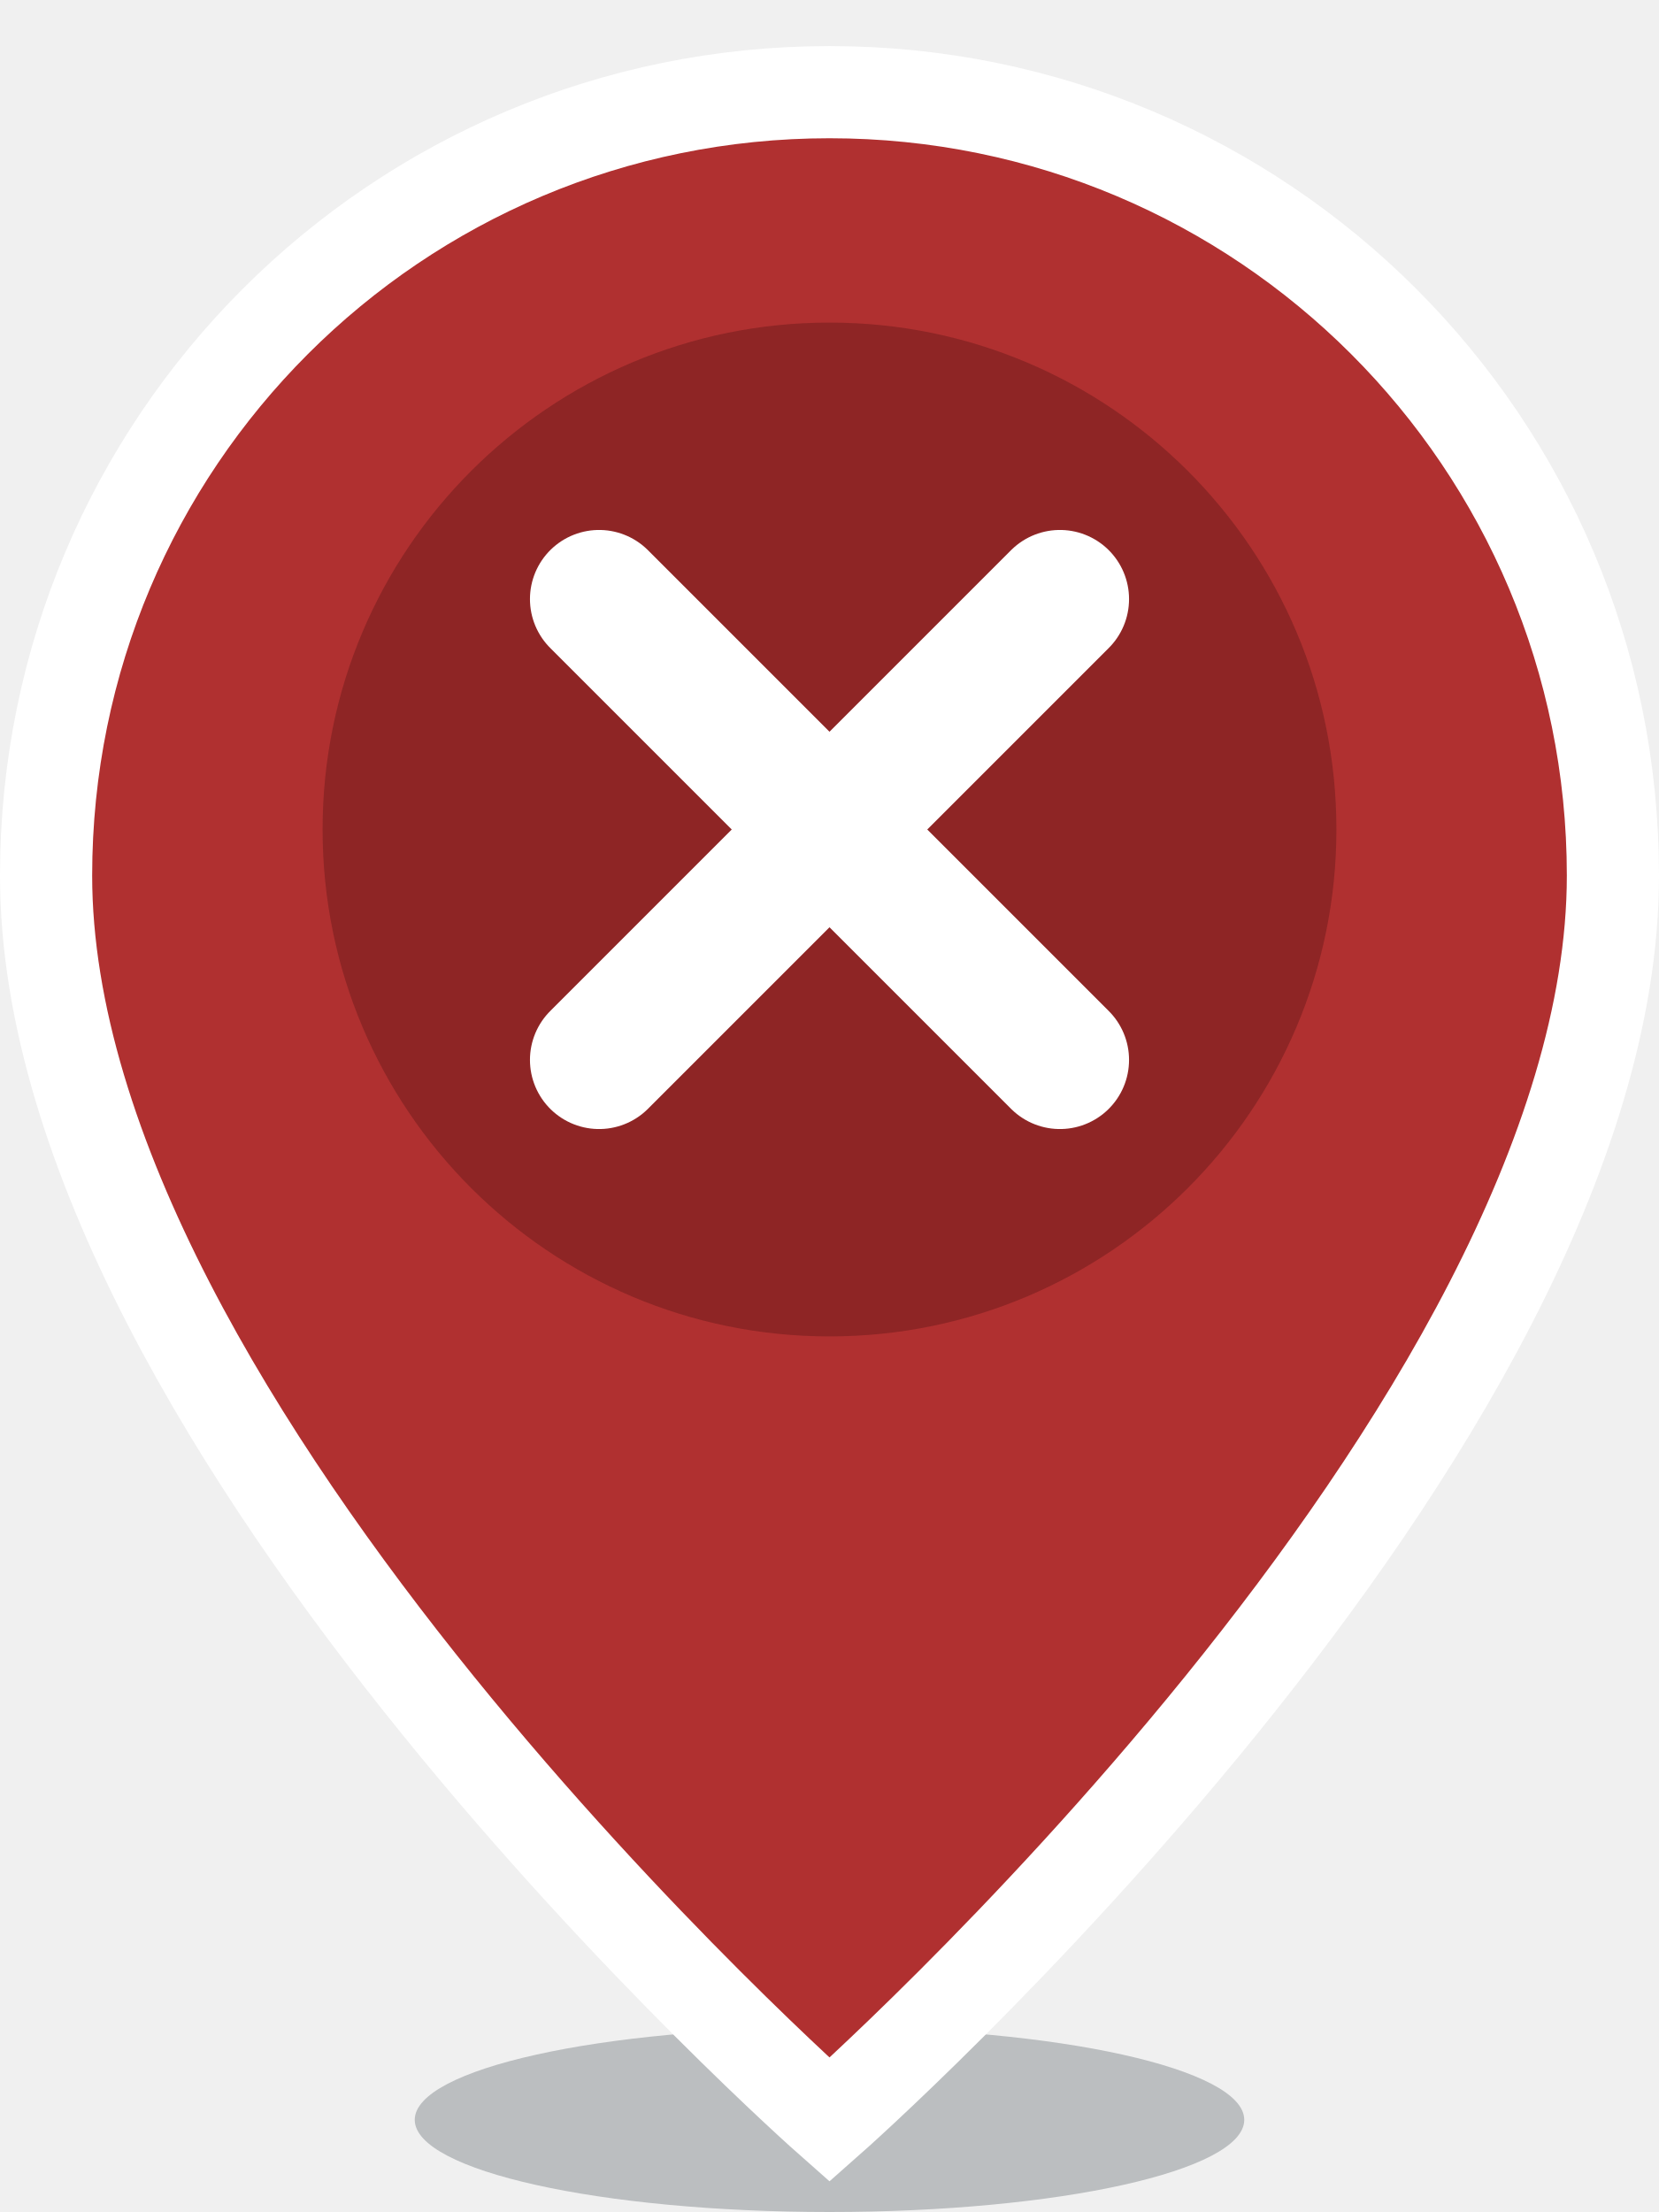
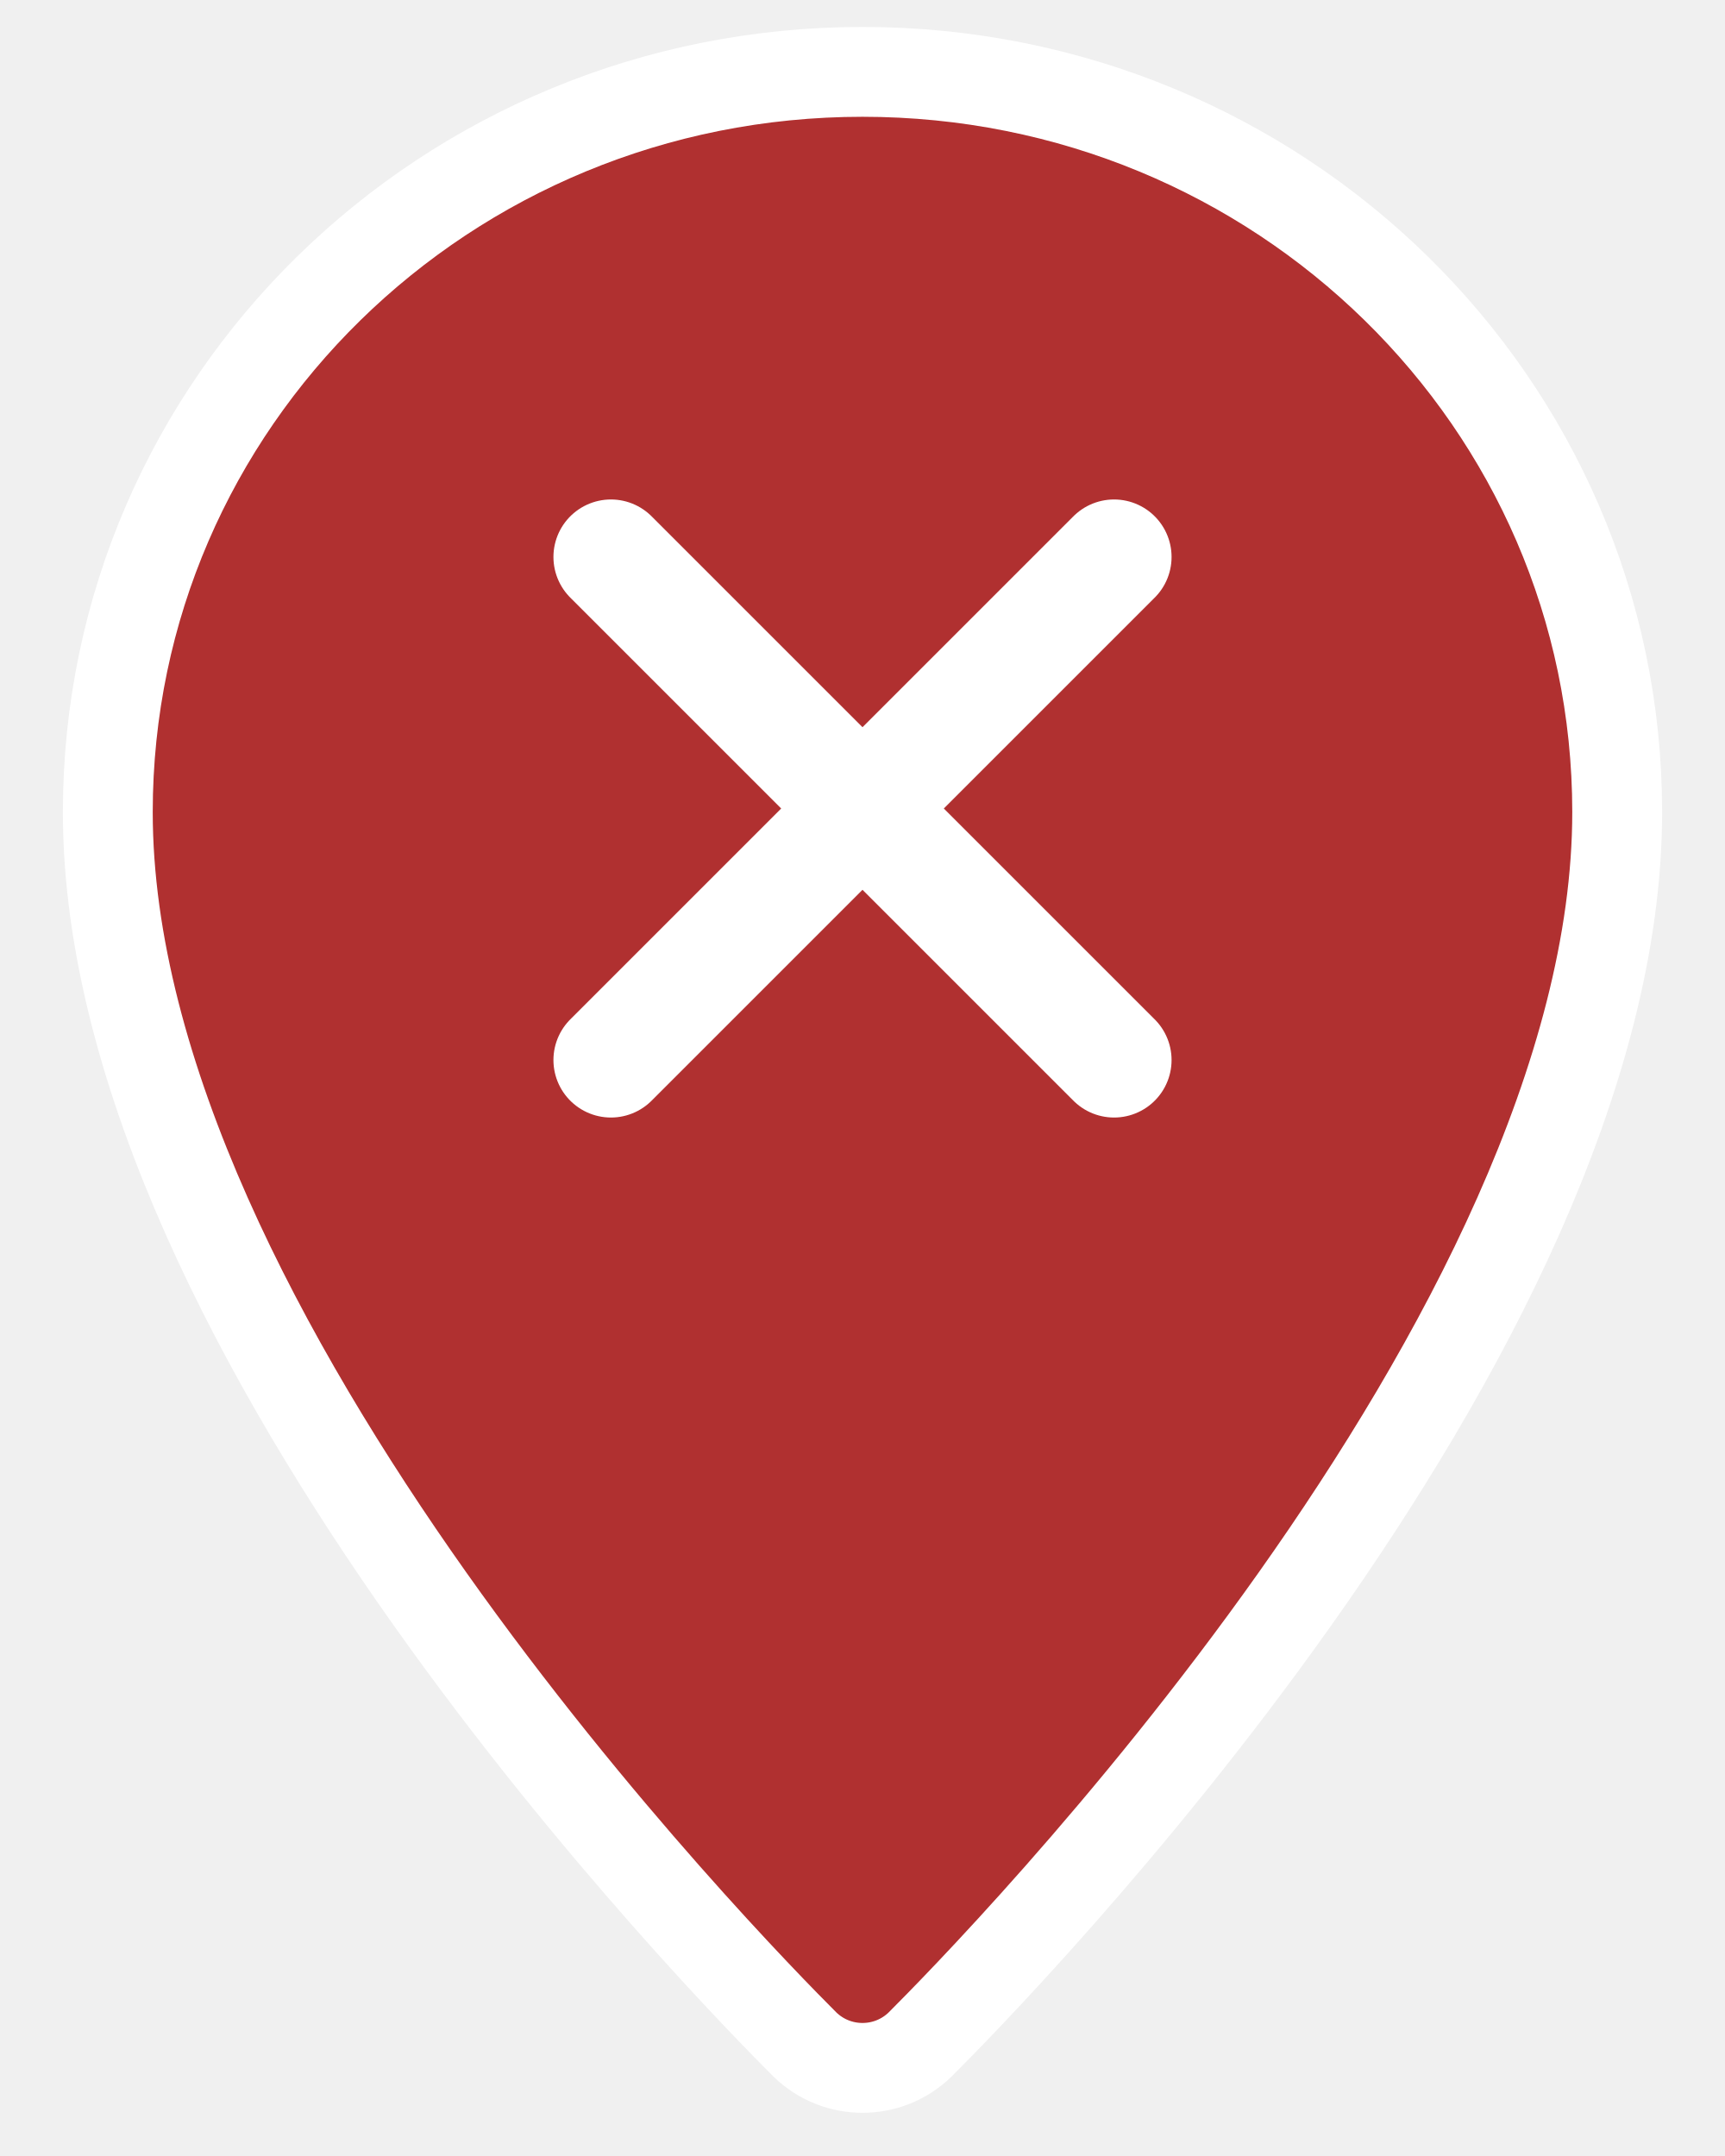
- <svg xmlns="http://www.w3.org/2000/svg" viewBox="0 0 36 48" width="36" height="48">
-   <ellipse cx="18" cy="46" rx="9" ry="2" fill="rgba(31,41,51,0.25)" />
-   <path d="M18 2 C8.6 2 1 9.6 1 19 C1 31 18 46 18 46 C18 46 35 31 35 19 C35 9.6 27.4 2 18 2 Z" fill="#B03030" stroke="#FFFFFF" stroke-width="2" />
-   <circle cx="18" cy="18" r="11" fill="#8E2525" />
-   <path d="M13 13 L23 23 M23 13 L13 23" stroke="#FFFFFF" stroke-width="3" fill="none" stroke-linecap="round" />
+ <svg xmlns="http://www.w3.org/2000/svg" width="48" height="60" viewBox="0 0 48 60">
+   <path d="M24 2C12.4 2 3 11.2 3 22.6c0 14.6 17.4 32.3 19.4 34.3a2.3 2.3 0 0 0 3.2 0C27.6 54.9 45 37.2 45 22.6 45 11.2 35.6 2 24 2Z" fill="#B03030" stroke="#FFFFFF" stroke-width="2.5" />
+   <path d="M17 15.5l14 14M31 15.5l-14 14" fill="none" stroke="#FFFFFF" stroke-width="3.2" stroke-linecap="round" />
</svg>
